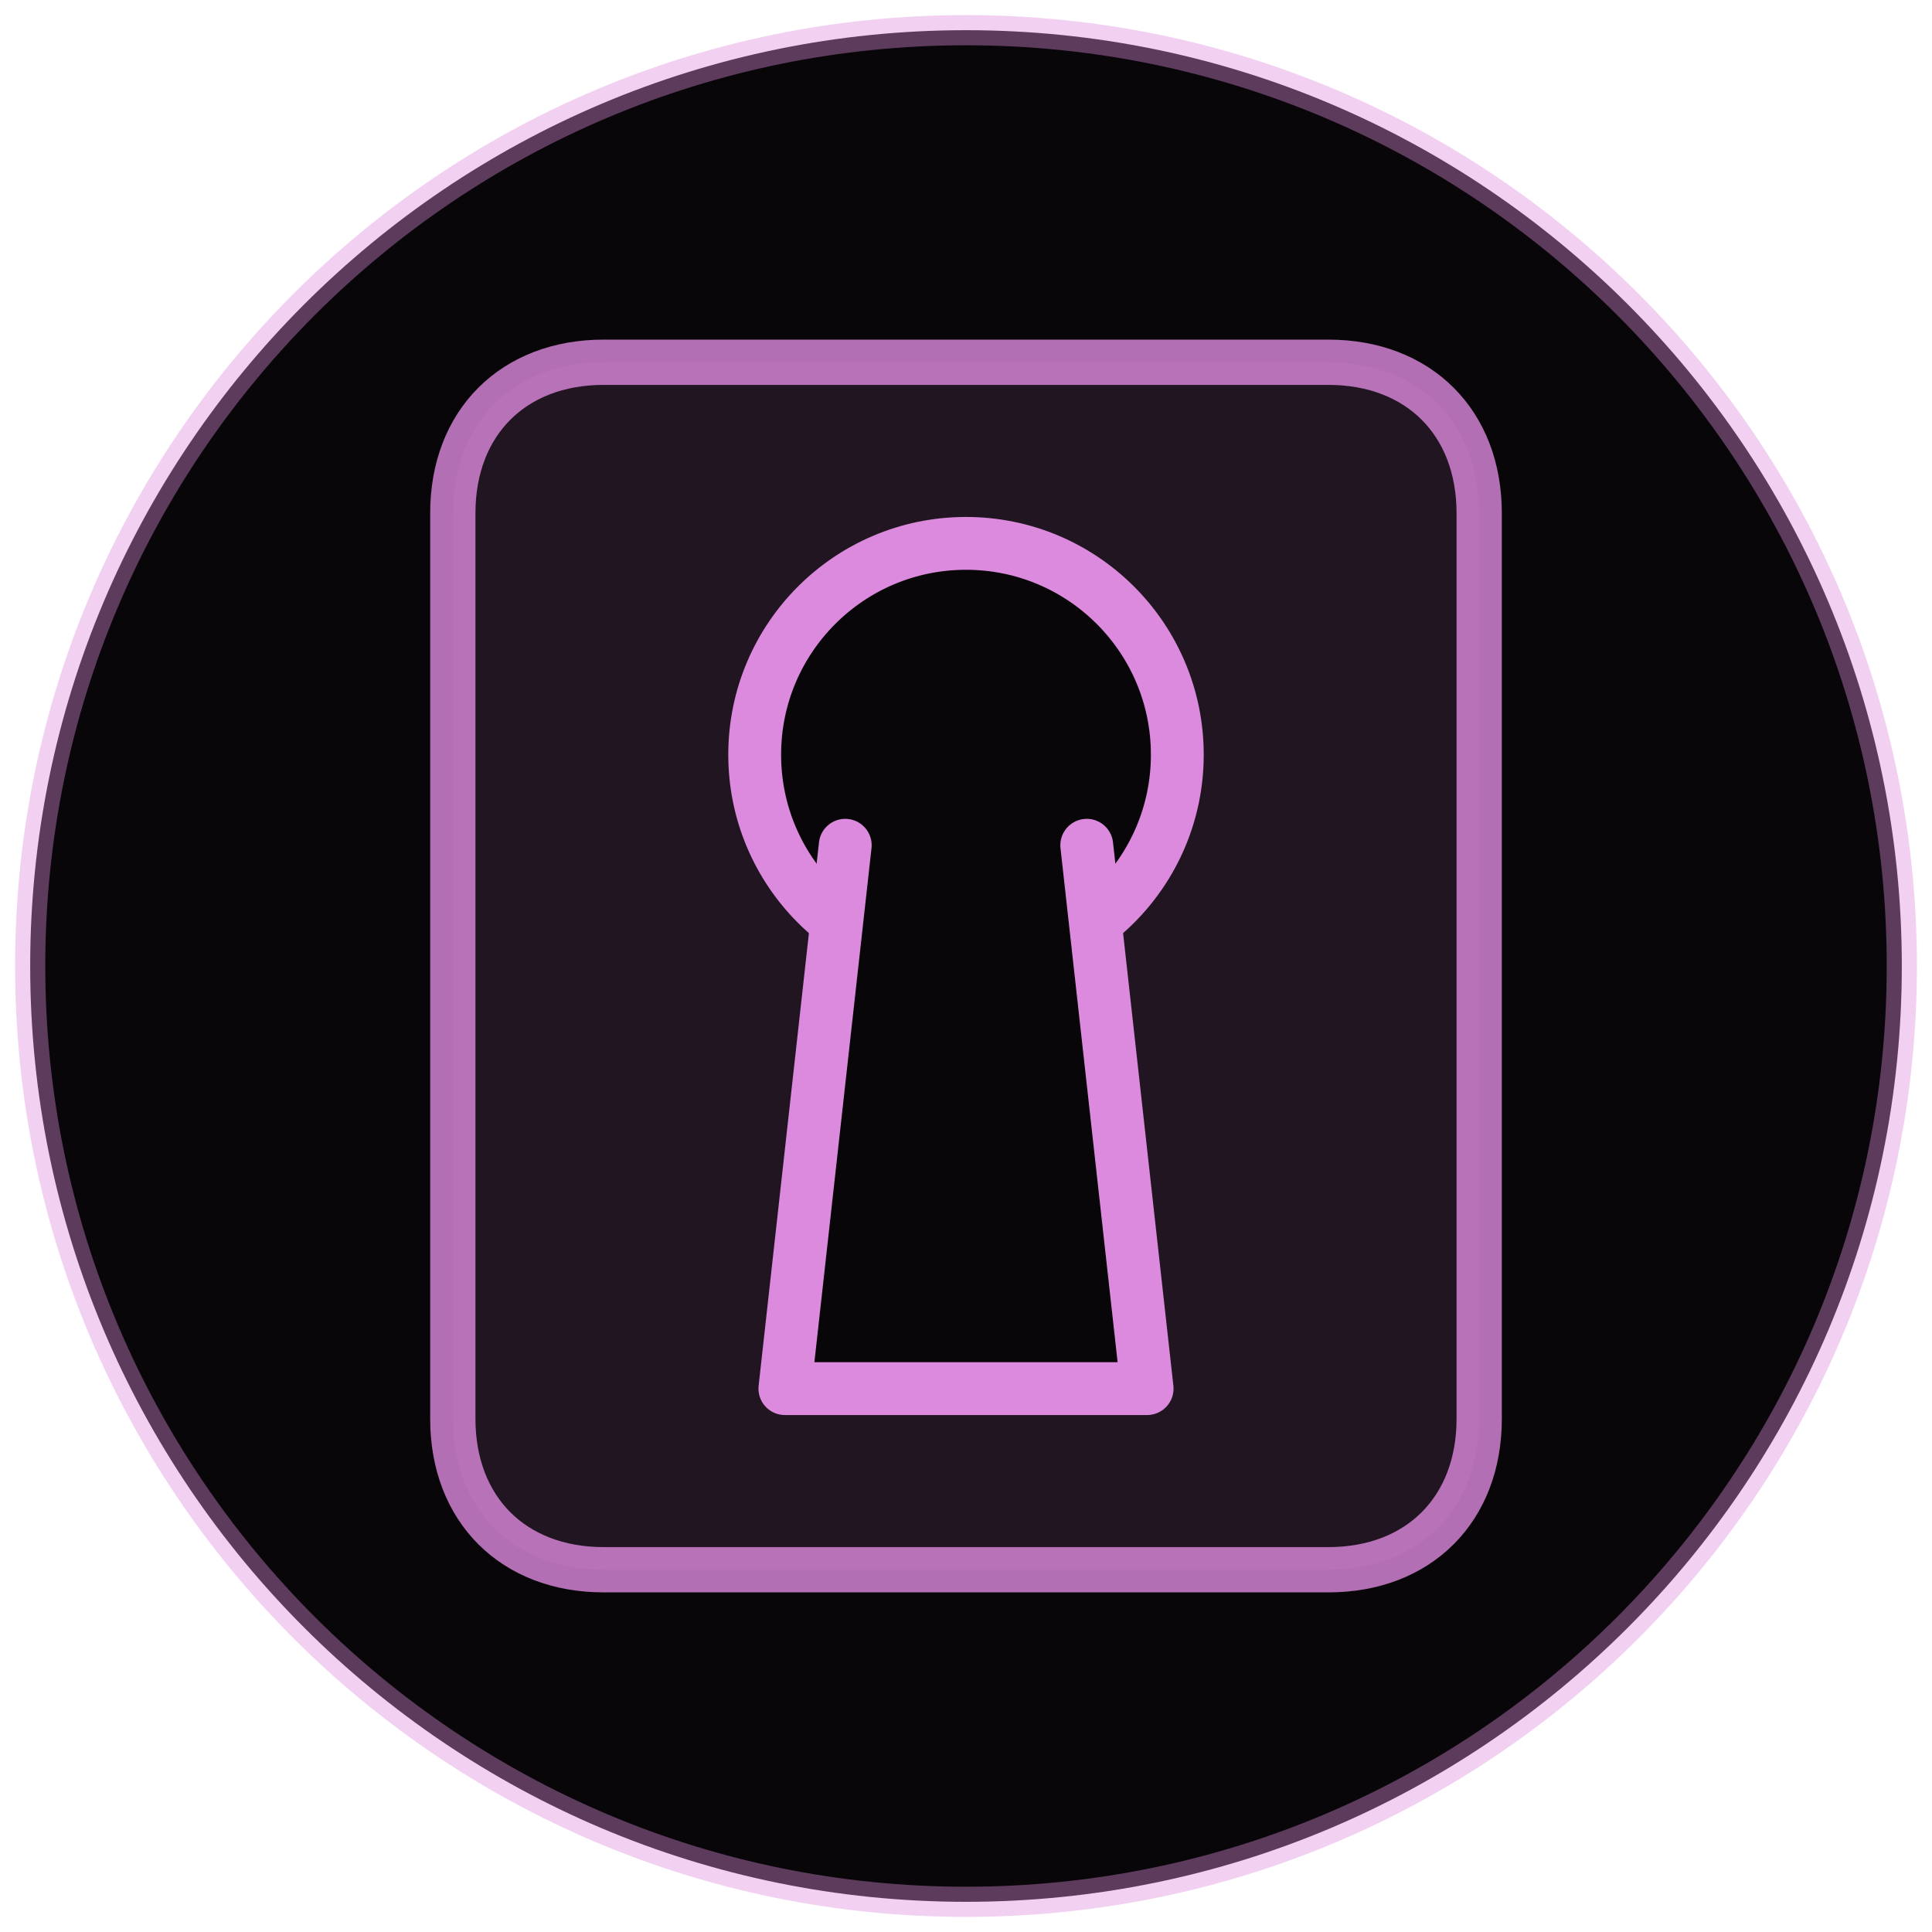
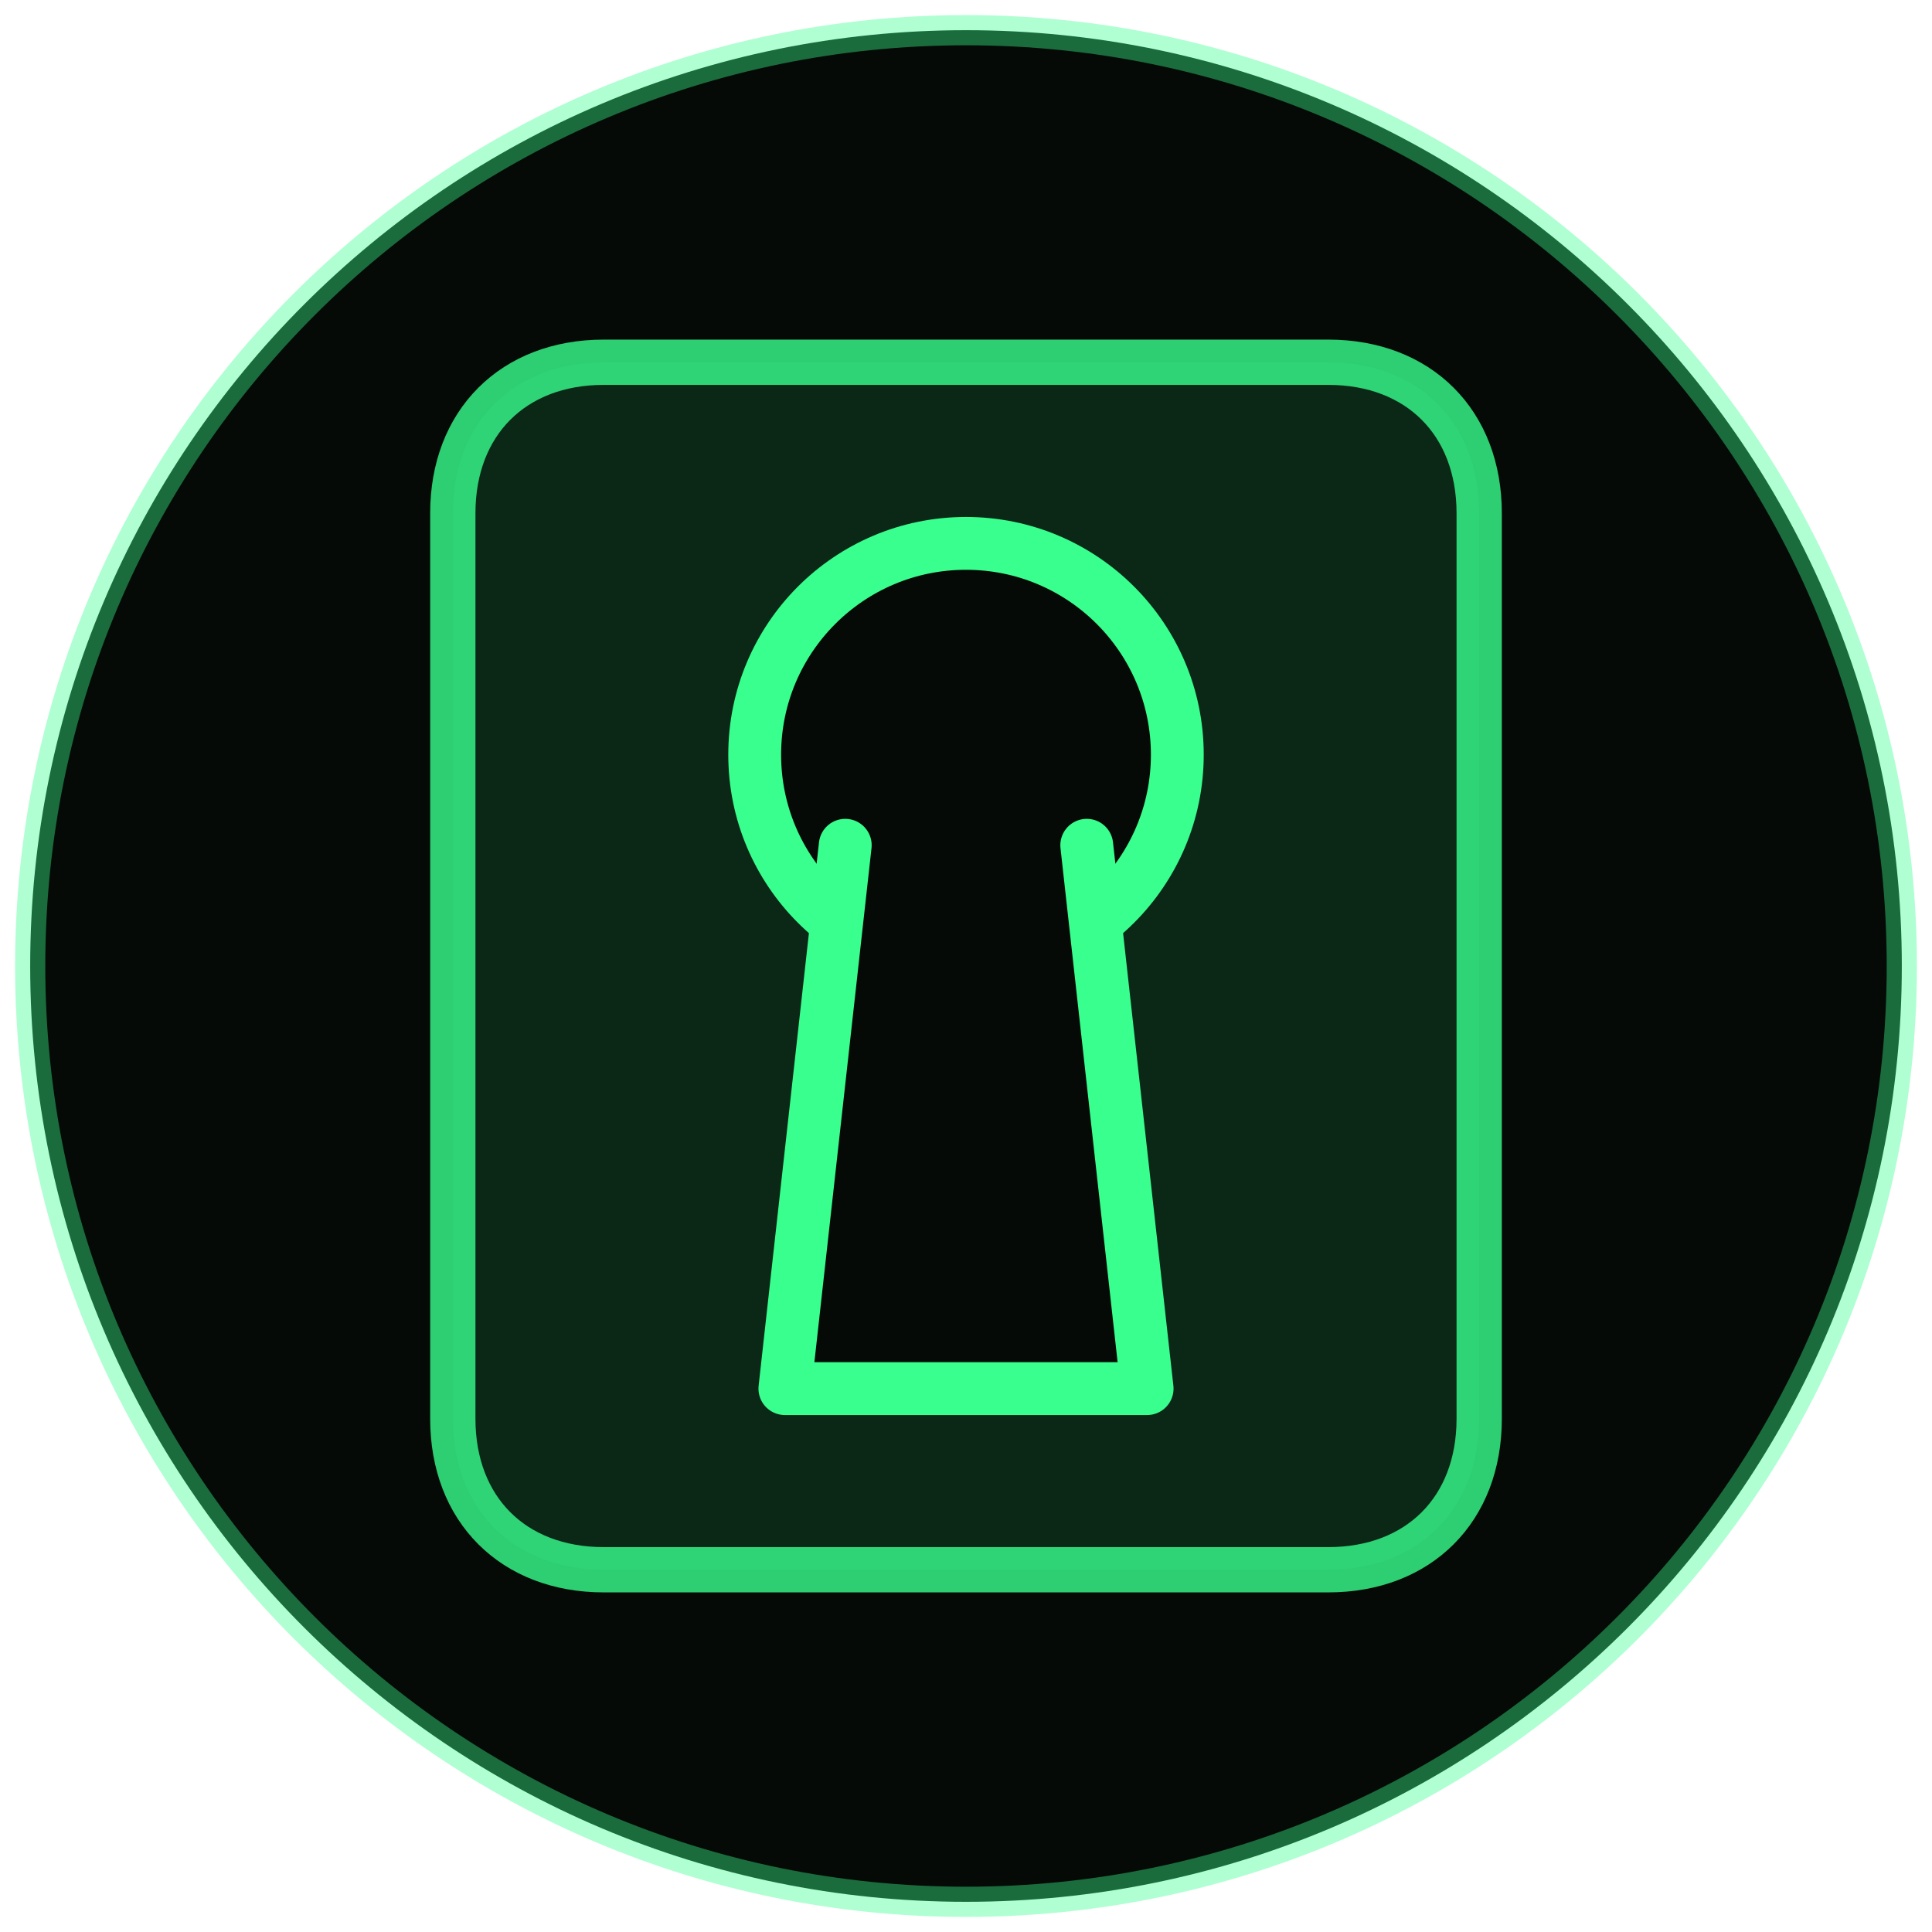
<svg xmlns="http://www.w3.org/2000/svg" width="128pt" height="128pt" viewBox="0 0 128 128" version="1.1">
  <g id="surface21">
-     <path style="fill-rule:nonzero;fill:rgb(3.137%,2.353%,3.137%);fill-opacity:1;stroke-width:2;stroke-linecap:butt;stroke-linejoin:miter;stroke:rgb(86.275%,54.118%,86.667%);stroke-opacity:0.4;stroke-miterlimit:10;" d="M 126 64 C 126 98.242 98.242 126 64 126 C 29.758 126 2 98.242 2 64 C 2 29.758 29.758 2 64 2 C 98.242 2 126 29.758 126 64 " />
-     <path style="fill:rgb(86.275%,54.118%,86.667%);fill-opacity:0.12;stroke-width:3;stroke-linecap:round;stroke-linejoin:round;stroke:rgb(86.275%,54.118%,86.667%);stroke-opacity:0.8;stroke-miterlimit:10;" d="M 40 24 C 34 24 30 28 30 34 L 30 94 C 30 100 34 104 40 104 L 88 104 C 94 104 98 100 98 94 L 98 34 C 98 28 94 24 88 24 Z" />
-     <circle style="fill:rgb(3.137%,2.353%,3.137%);fill-opacity:1;stroke-width:3.5;stroke-linecap:round;stroke:rgb(86.275%,54.118%,86.667%);stroke-opacity:1;" cx="64" cy="50" r="14" />
-     <path style="fill:rgb(3.137%,2.353%,3.137%);fill-opacity:1;stroke-width:3.5;stroke-linecap:round;stroke-linejoin:round;stroke:rgb(86.275%,54.118%,86.667%);stroke-opacity:1;stroke-miterlimit:10;" d="M 56 56 L 52 92 L 76 92 L 72 56" />
+     <path style="fill-rule:nonzero;fill:rgb(2.353%,3.922%,2.353%);fill-opacity:1;stroke-width:2;stroke-linecap:butt;stroke-linejoin:miter;stroke:rgb(22.353%,100%,56.078%);stroke-opacity:0.4;stroke-miterlimit:10;" d="M 126 64 C 126 98.242 98.242 126 64 126 C 29.758 126 2 98.242 2 64 C 2 29.758 29.758 2 64 2 C 98.242 2 126 29.758 126 64 " />
+     <path style="fill:rgb(22.353%,100%,56.078%);fill-opacity:0.12;stroke-width:3;stroke-linecap:round;stroke-linejoin:round;stroke:rgb(22.353%,100%,56.078%);stroke-opacity:0.8;stroke-miterlimit:10;" d="M 40 24 C 34 24 30 28 30 34 L 30 94 C 30 100 34 104 40 104 L 88 104 C 94 104 98 100 98 94 L 98 34 C 98 28 94 24 88 24 Z" />
+     <circle style="fill:rgb(2.353%,3.922%,2.353%);fill-opacity:1;stroke-width:3.5;stroke-linecap:round;stroke:rgb(22.353%,100%,56.078%);stroke-opacity:1;" cx="64" cy="50" r="14" />
+     <path style="fill:rgb(2.353%,3.922%,2.353%);fill-opacity:1;stroke-width:3.5;stroke-linecap:round;stroke-linejoin:round;stroke:rgb(22.353%,100%,56.078%);stroke-opacity:1;stroke-miterlimit:10;" d="M 56 56 L 52 92 L 76 92 L 72 56" />
  </g>
</svg>
